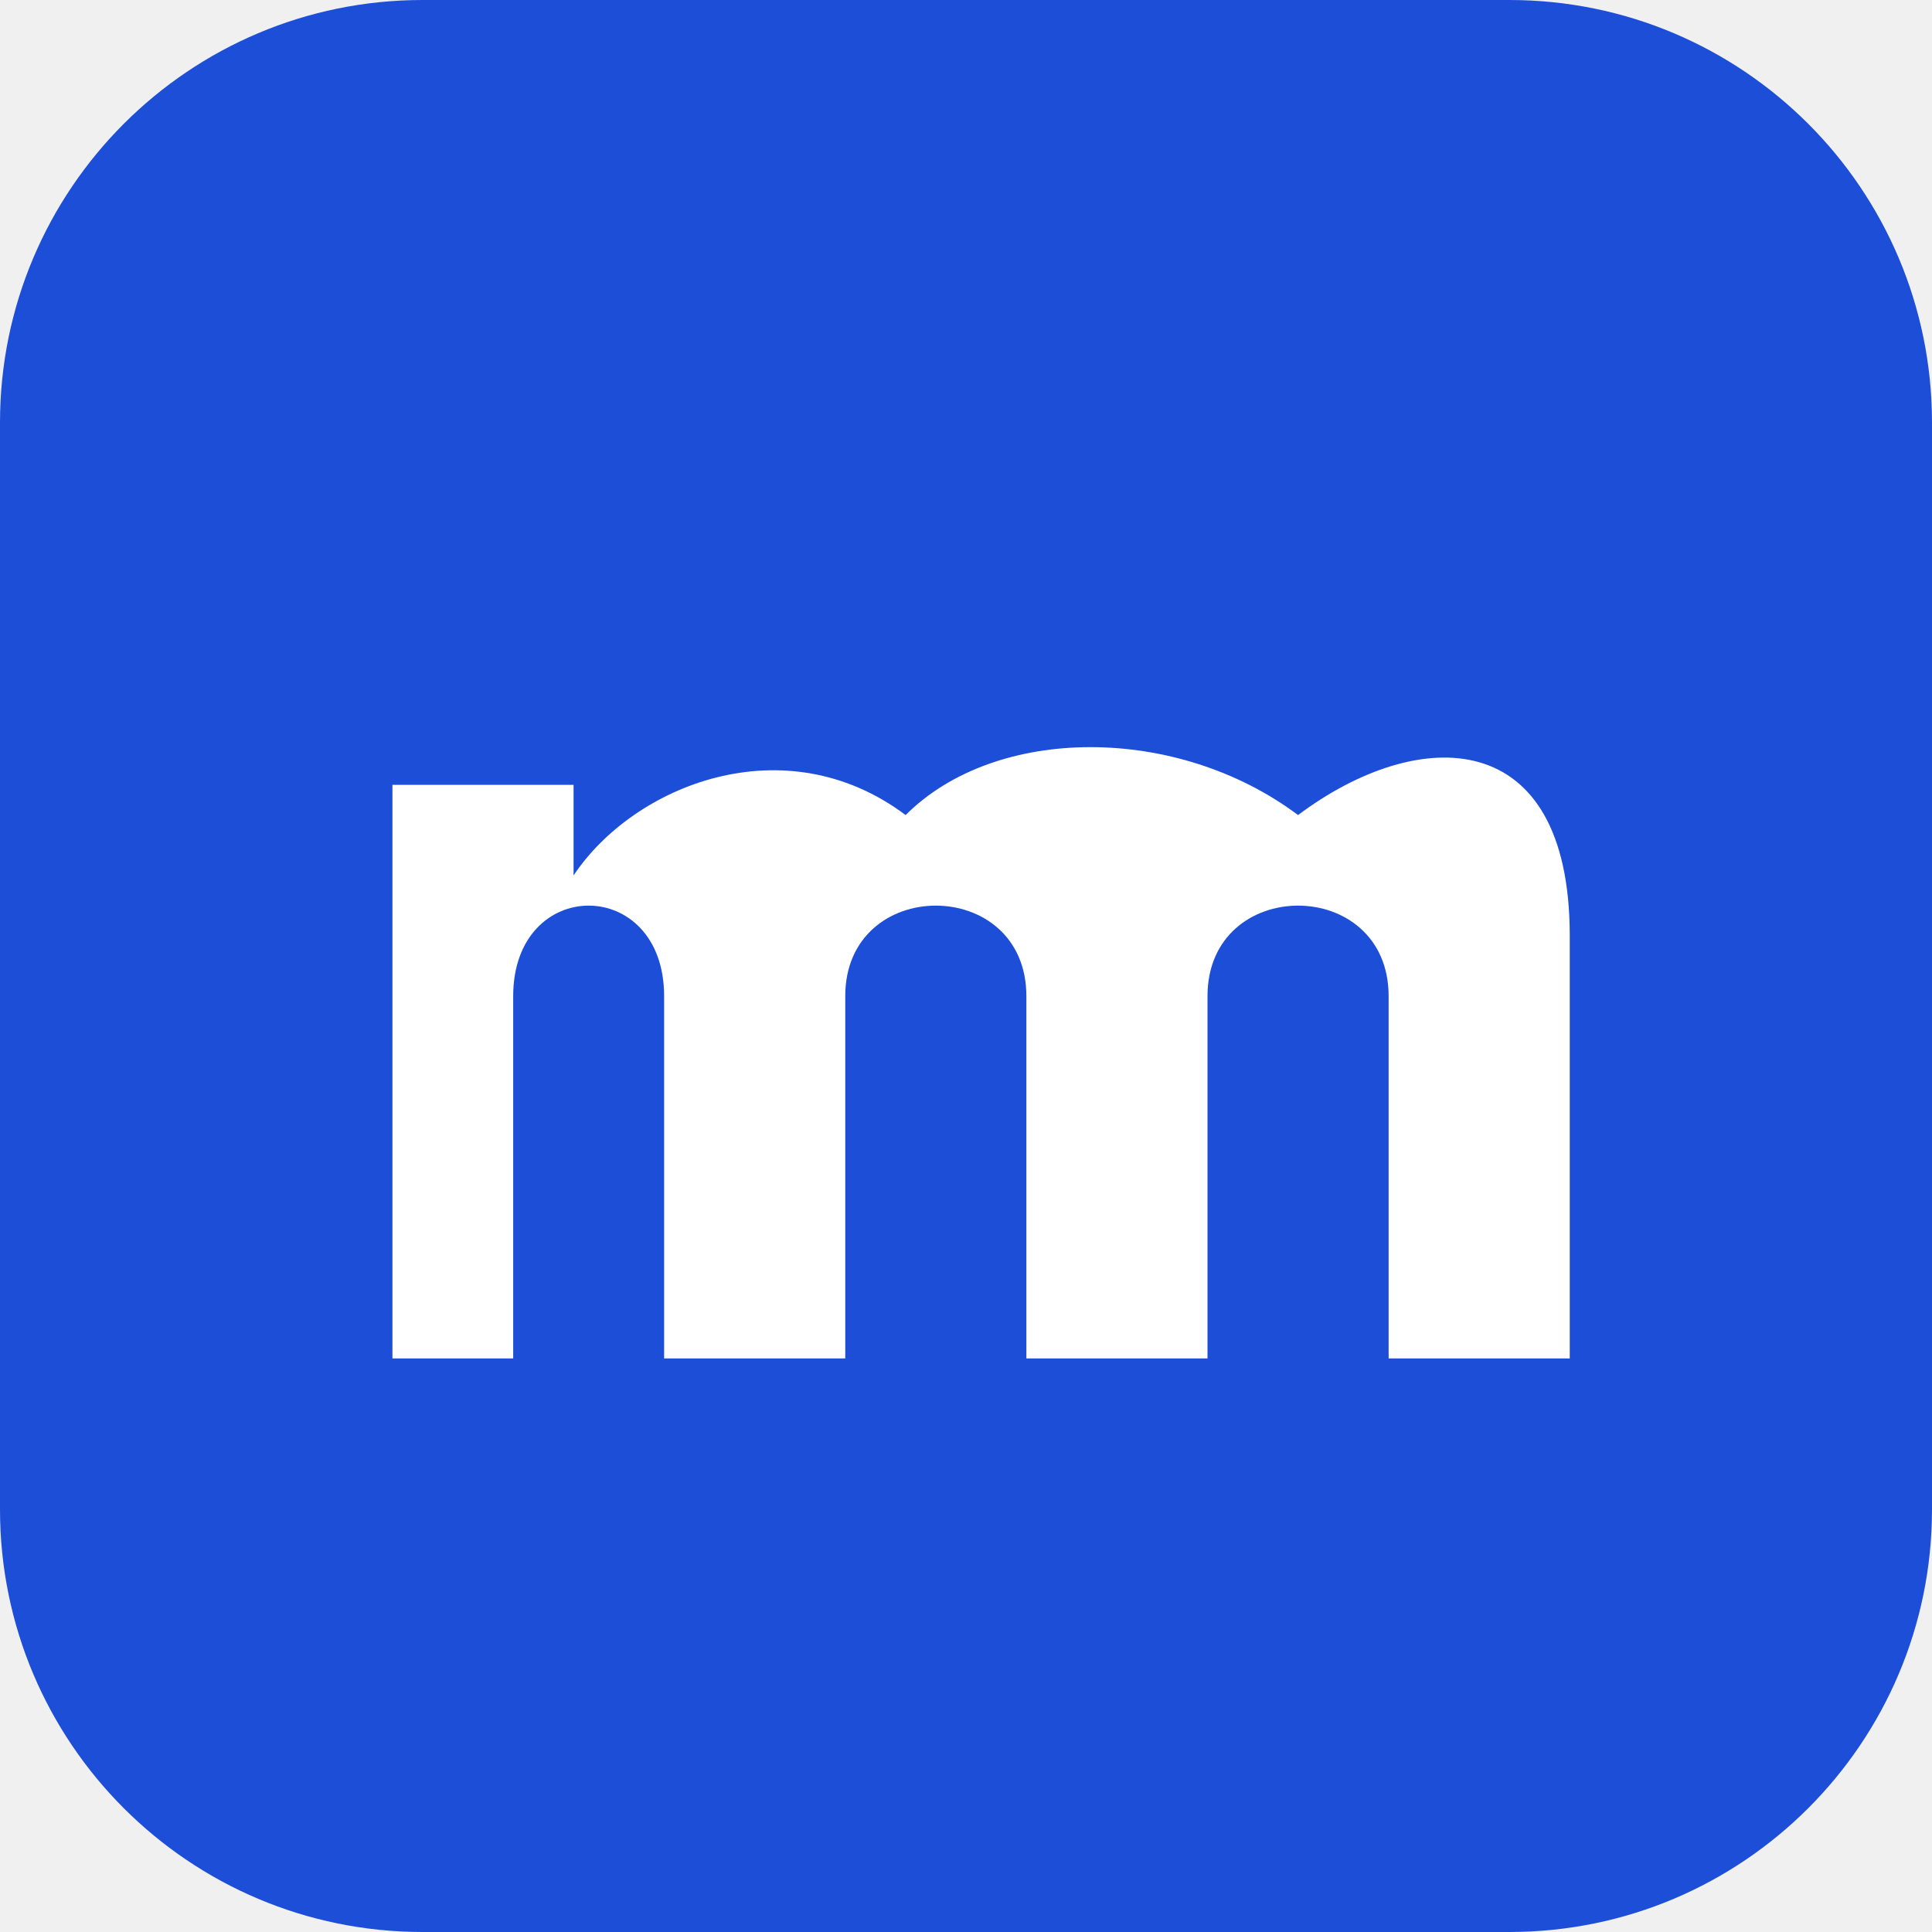
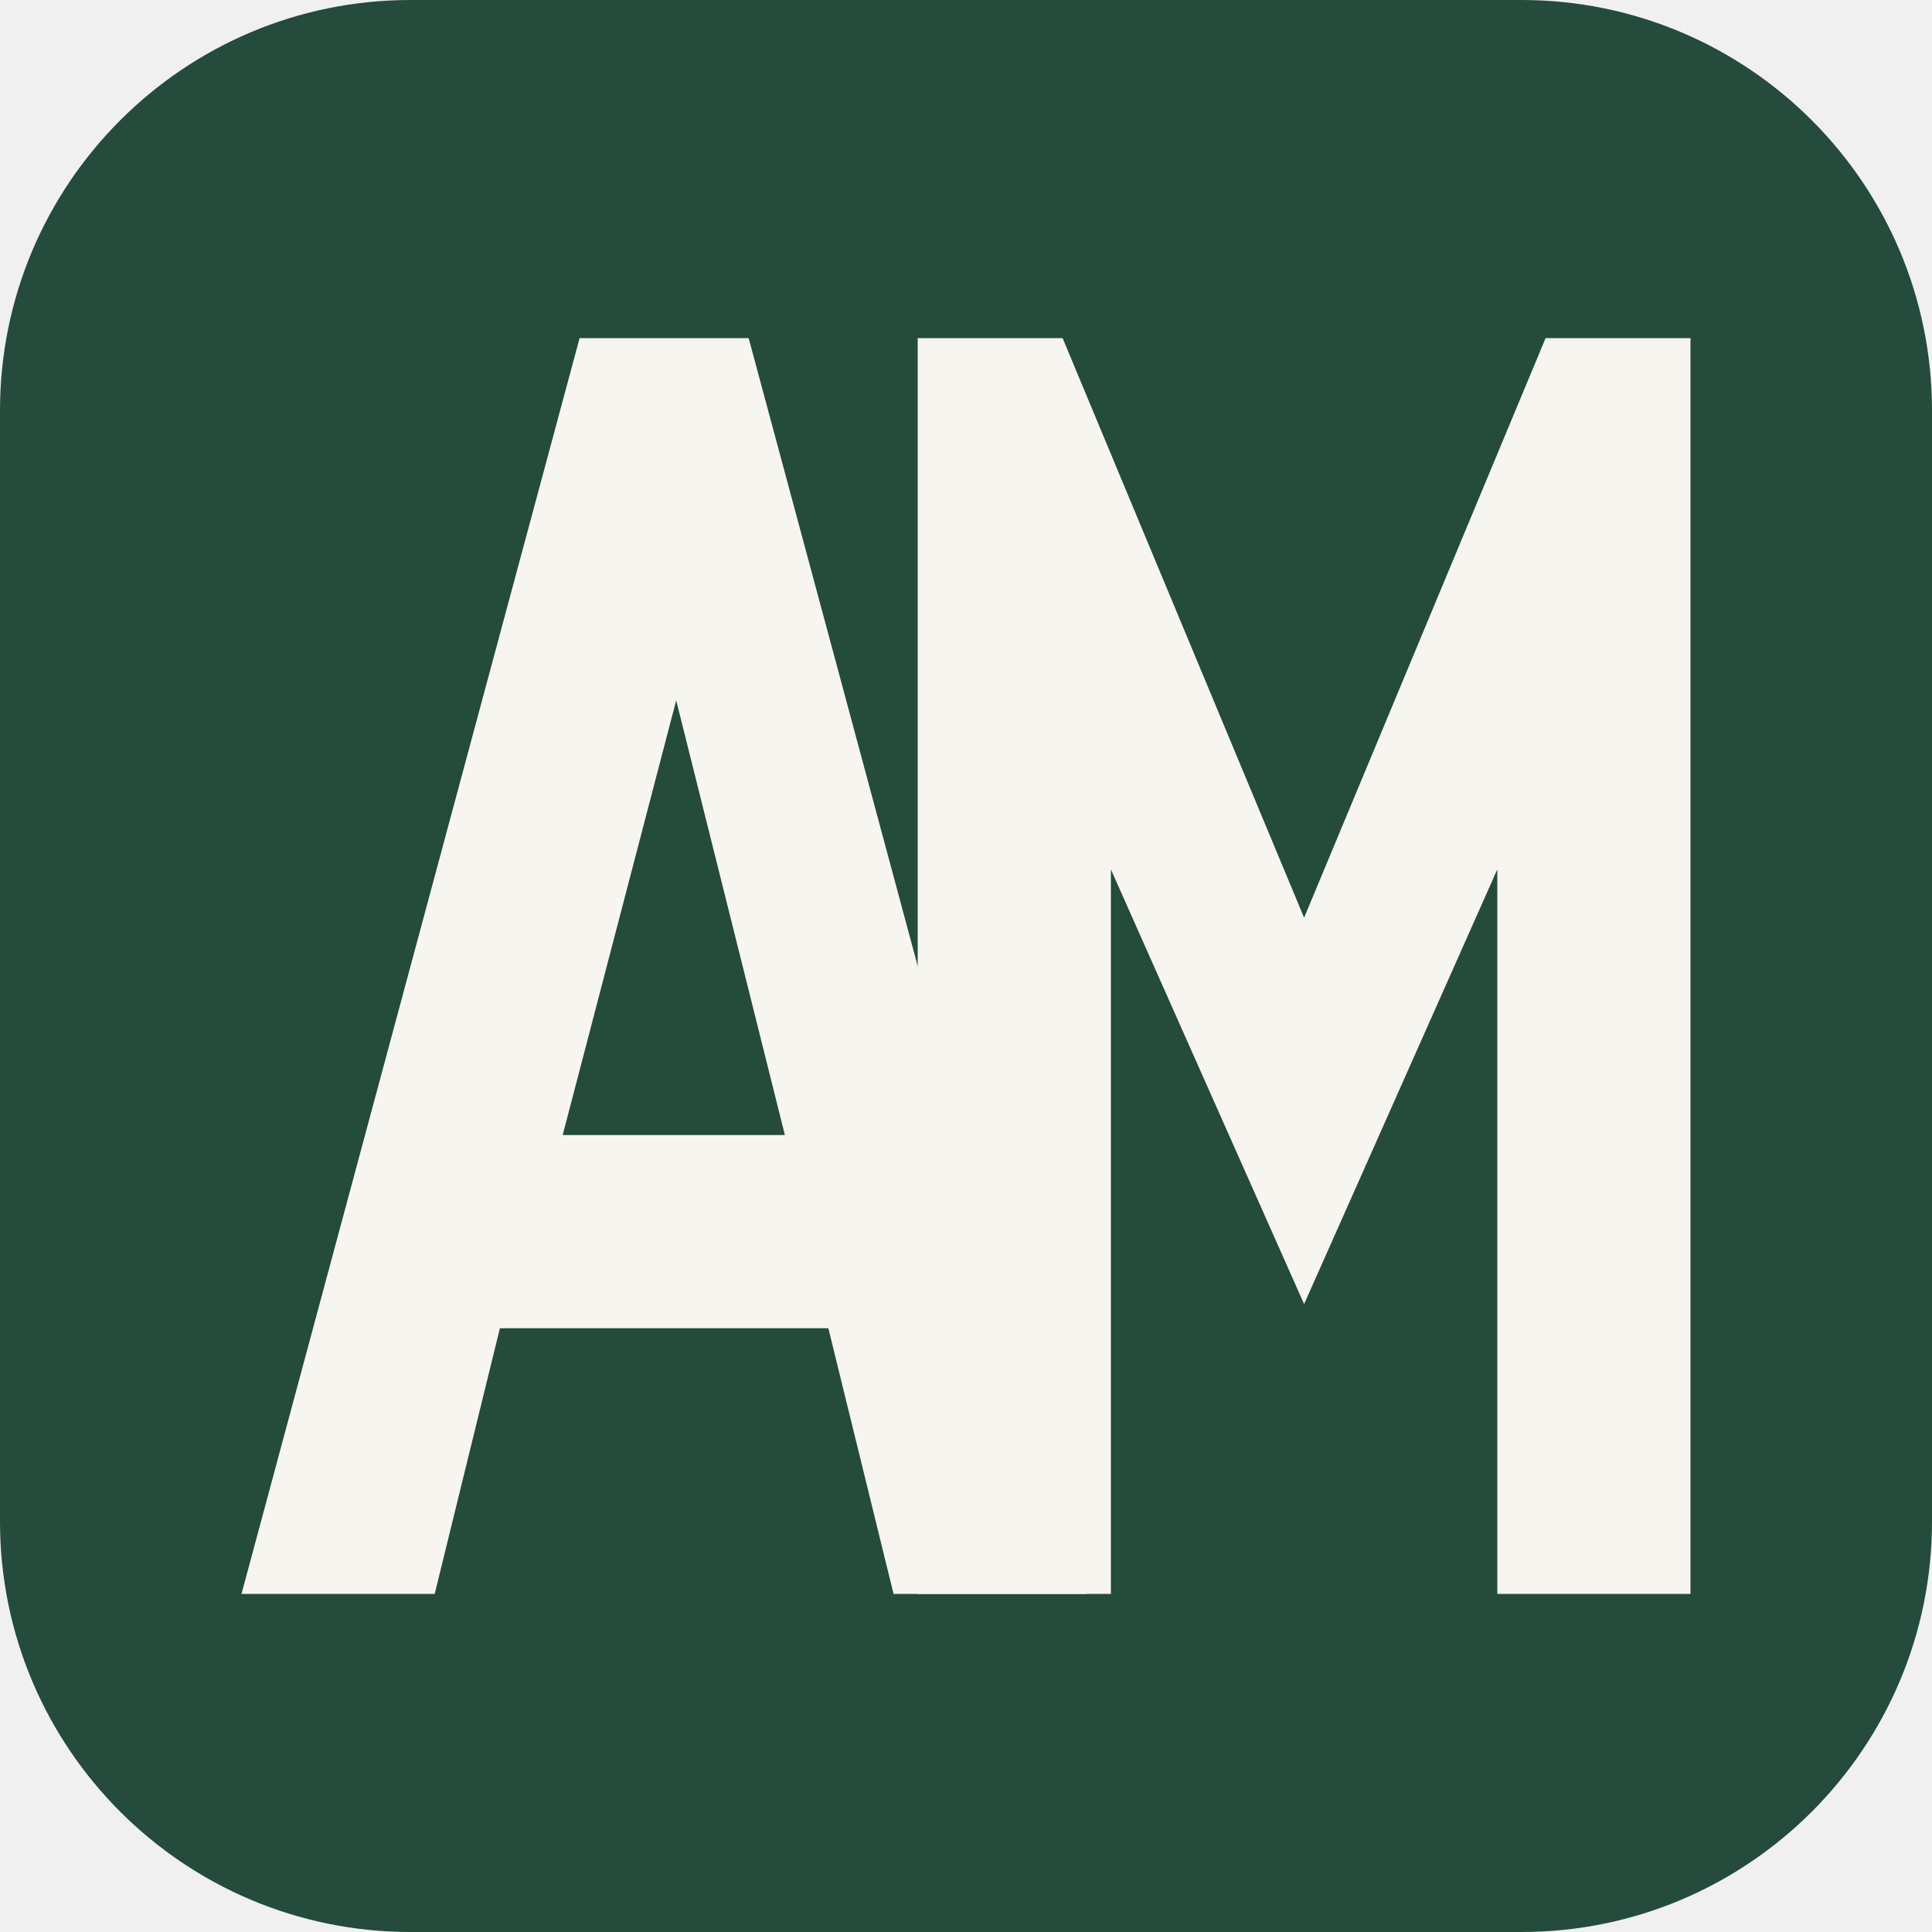
- <svg xmlns="http://www.w3.org/2000/svg" viewBox="0 0 64 64" width="64" height="64">
-   <rect width="64" height="64" rx="14" fill="#1d4ed8" />
-   <path d="M13 45V26h6v3c2-3 7-5 11-2 3-3 9-3 13 0 4-3 9-3 9 4v14h-6V33c0-4-6-4-6 0v12h-6V33c0-4-6-4-6 0v12h-6V33c0-4-5-4-5 0v12Z" fill="white" />
+ <svg xmlns="http://www.w3.org/2000/svg" viewBox="0 0 80 80">
+   <rect width="80" height="80" rx="17" fill="#244B3B" />
+   <g transform="translate(8 8)">
+     <g fill="#F7F5EF" fill-rule="evenodd">
+       <path d="M2 58 16 6h7l14 52h-8l-2.7-11H12.7L10 58H2Zm13.3-19h9.2L20 21l-4.7 18Z" />
+       <path d="M30 58V6h6l10 24L56 6h6v52h-8V28L46 46 38 28v30Z" />
+     </g>
+   </g>
</svg>
